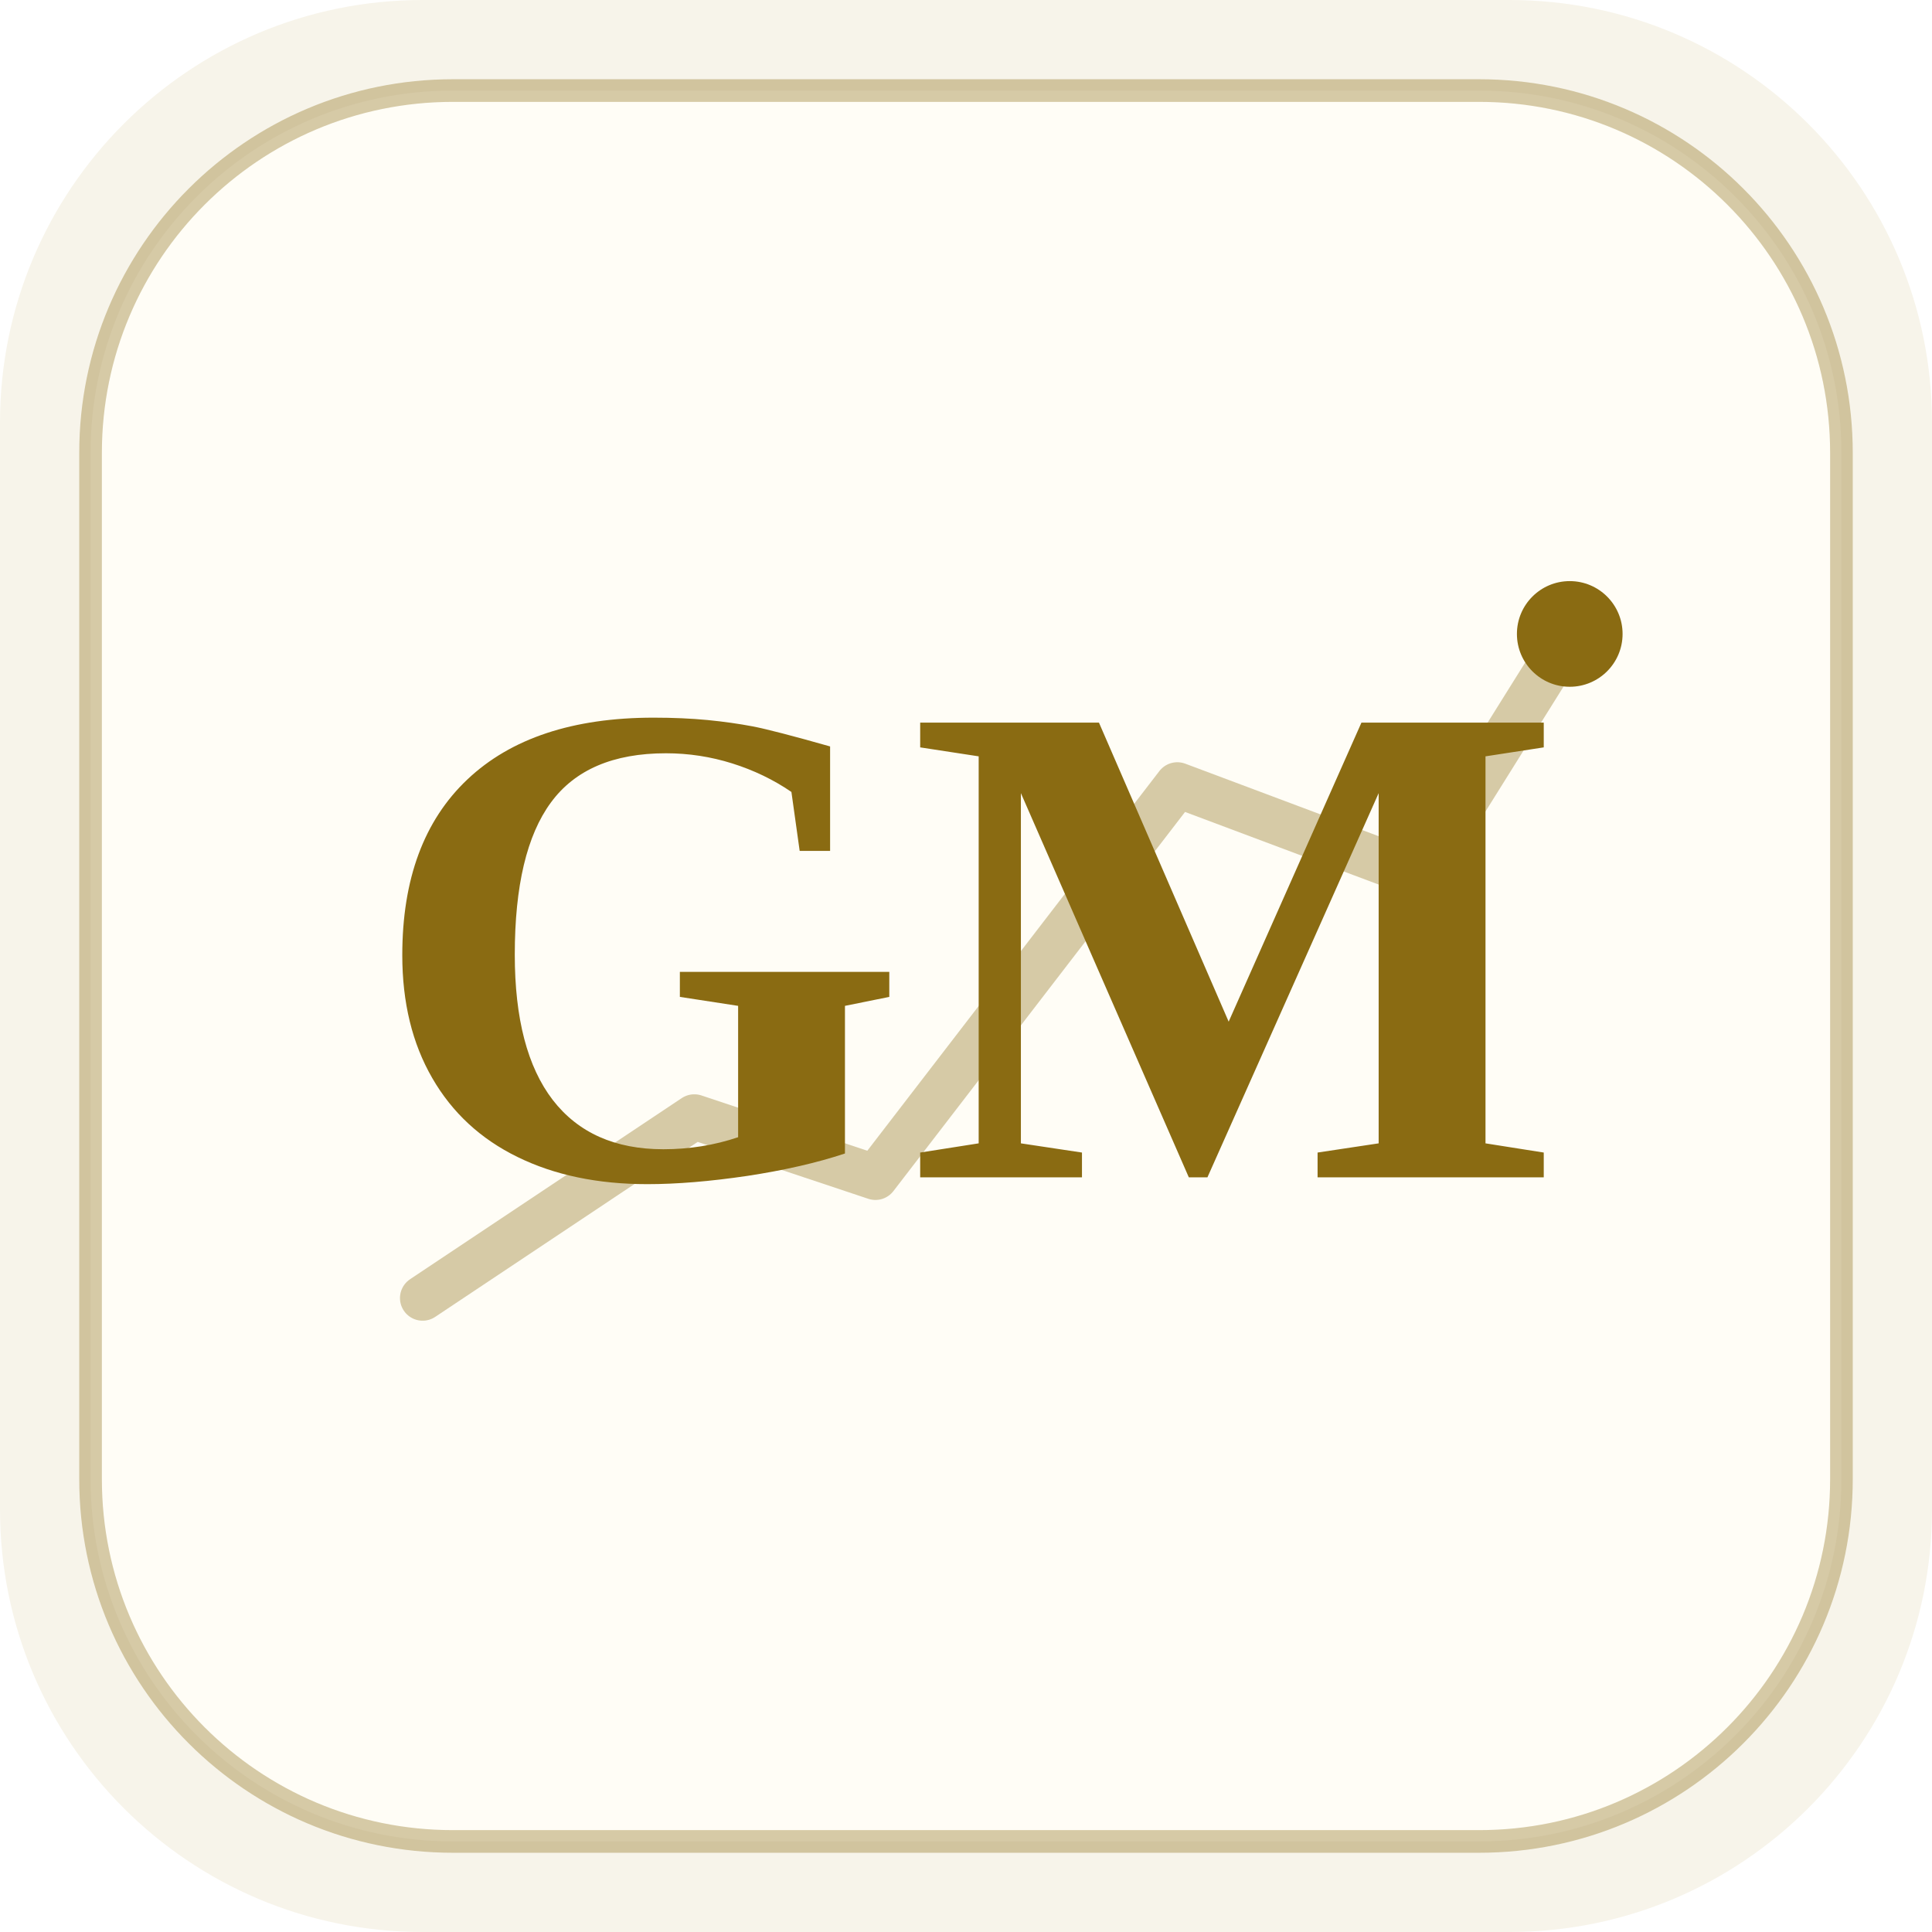
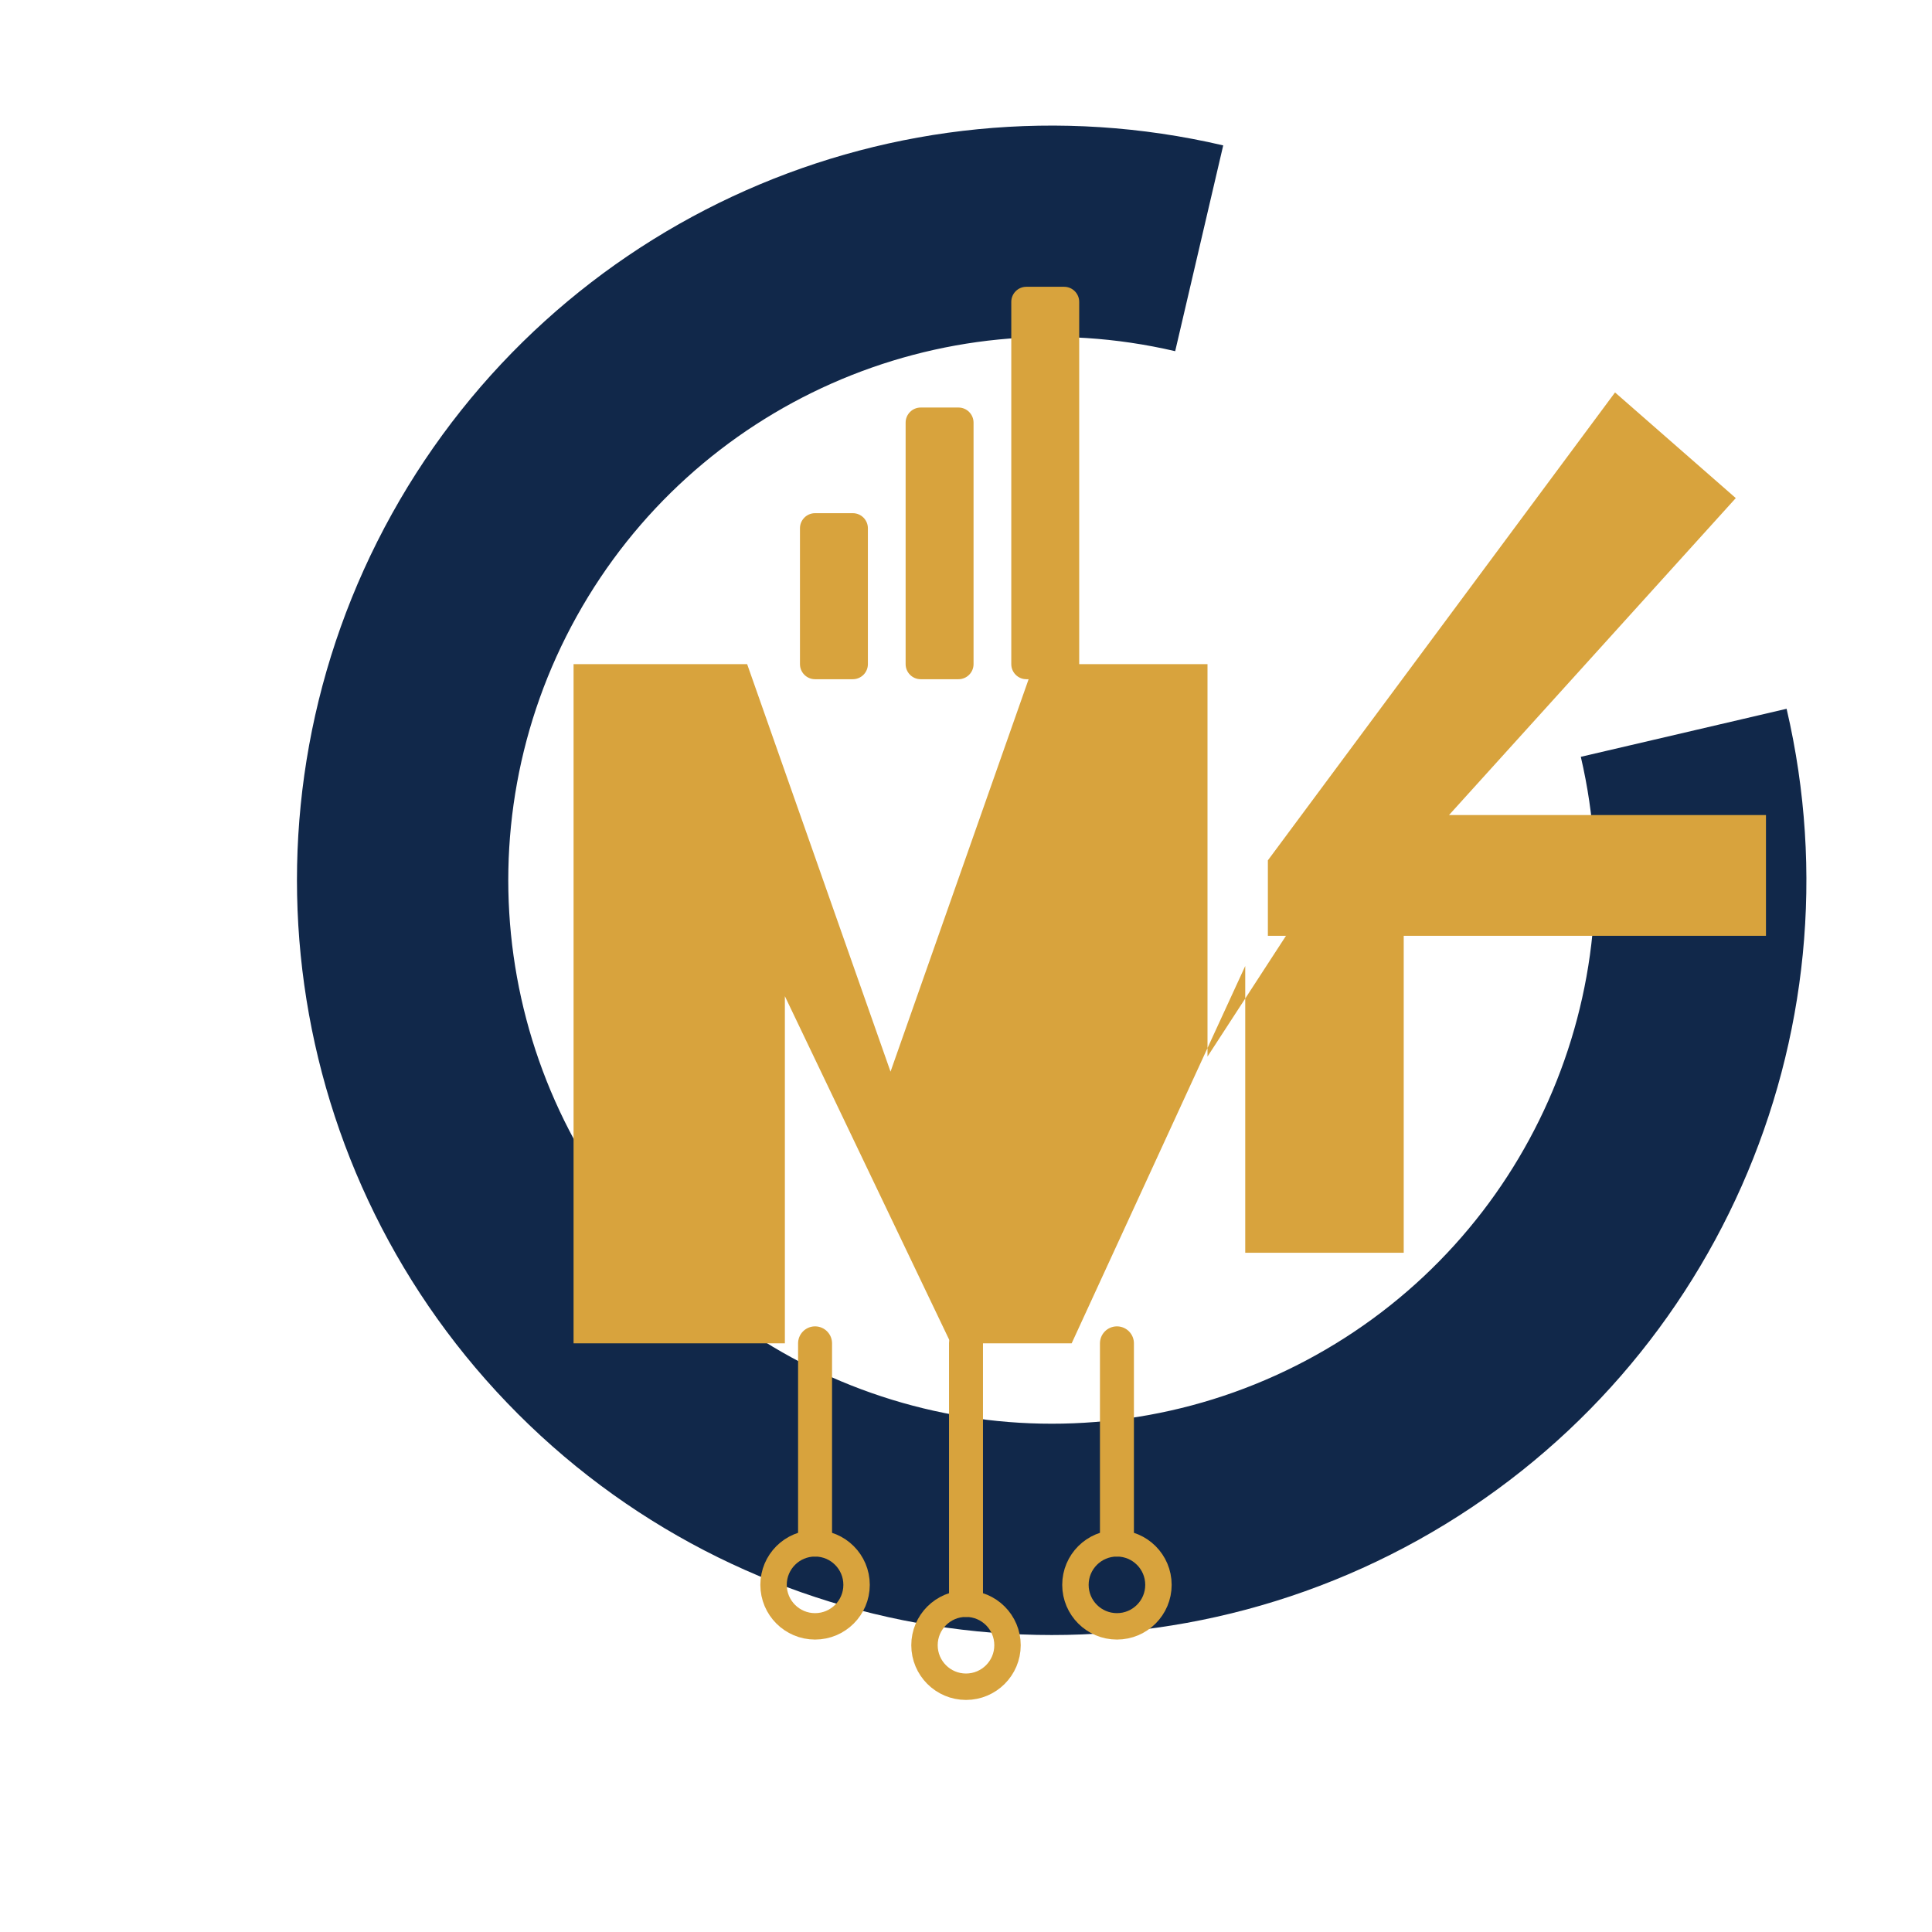
- <svg xmlns="http://www.w3.org/2000/svg" viewBox="0 0 128 128" role="img" aria-label="GoldMeta">
-   <defs>
-     <linearGradient id="g" x1="20" y1="20" x2="108" y2="108" gradientUnits="userSpaceOnUse">
-       <stop stop-color="#E8D48A" />
-       <stop offset="1" stop-color="#C9A227" />
-     </linearGradient>
-     <linearGradient id="ring" x1="16" y1="16" x2="112" y2="112" gradientUnits="userSpaceOnUse">
-       <stop stop-color="#2A2414" />
-       <stop offset="1" stop-color="#0A0B0D" />
-     </linearGradient>
-   </defs>
-   <rect width="128" height="128" rx="28" fill="#F7F4EA" />
-   <rect x="6" y="6" width="116" height="116" rx="24" fill="#FFFDF6" stroke="#8A6B12" stroke-opacity="0.35" stroke-width="1.5" />
-   <polyline points="28,86 46,74 58,78 78,52 94,58 104,42" fill="none" stroke="#8A6B12" stroke-opacity="0.35" stroke-width="3" stroke-linecap="round" stroke-linejoin="round" />
-   <circle cx="104" cy="42" r="3.5" fill="#8A6B12" />
-   <text x="64" y="78" text-anchor="middle" font-family="Georgia, 'Times New Roman', serif" font-size="46" font-weight="700" fill="#8A6B12">GM</text>
+ <svg xmlns="http://www.w3.org/2000/svg" viewBox="0 0 256 256" role="img" aria-label="GoldMeta">
+   <path d="M158.9 32.9A86 86 0 1 0 223.1 97.1" fill="none" stroke="#11284A" stroke-width="28" stroke-linecap="butt" />
+   <path d="M76 178V88h23l19 54 19-54h23v52l26-40v66h-21v-38L142 178h-16L104 132v46H76z" fill="#D8A33D" />
+   <path d="M168 114l46-62 16 14-38 42h42v16H168z" fill="#D8A33D" />
+   <rect x="106" y="68" width="9" height="22" rx="2" fill="#D8A33D" />
+   <rect x="120" y="54" width="9" height="36" rx="2" fill="#D8A33D" />
+   <rect x="134" y="38" width="9" height="52" rx="2" fill="#D8A33D" />
+   <path d="M108 178v26M128 178v34M148 178v26" fill="none" stroke="#D8A33D" stroke-width="4.5" stroke-linecap="round" />
+   <circle cx="108" cy="210" r="5.5" fill="none" stroke="#D8A33D" stroke-width="3.5" />
+   <circle cx="128" cy="218" r="5.5" fill="none" stroke="#D8A33D" stroke-width="3.5" />
+   <circle cx="148" cy="210" r="5.5" fill="none" stroke="#D8A33D" stroke-width="3.5" />
</svg>
